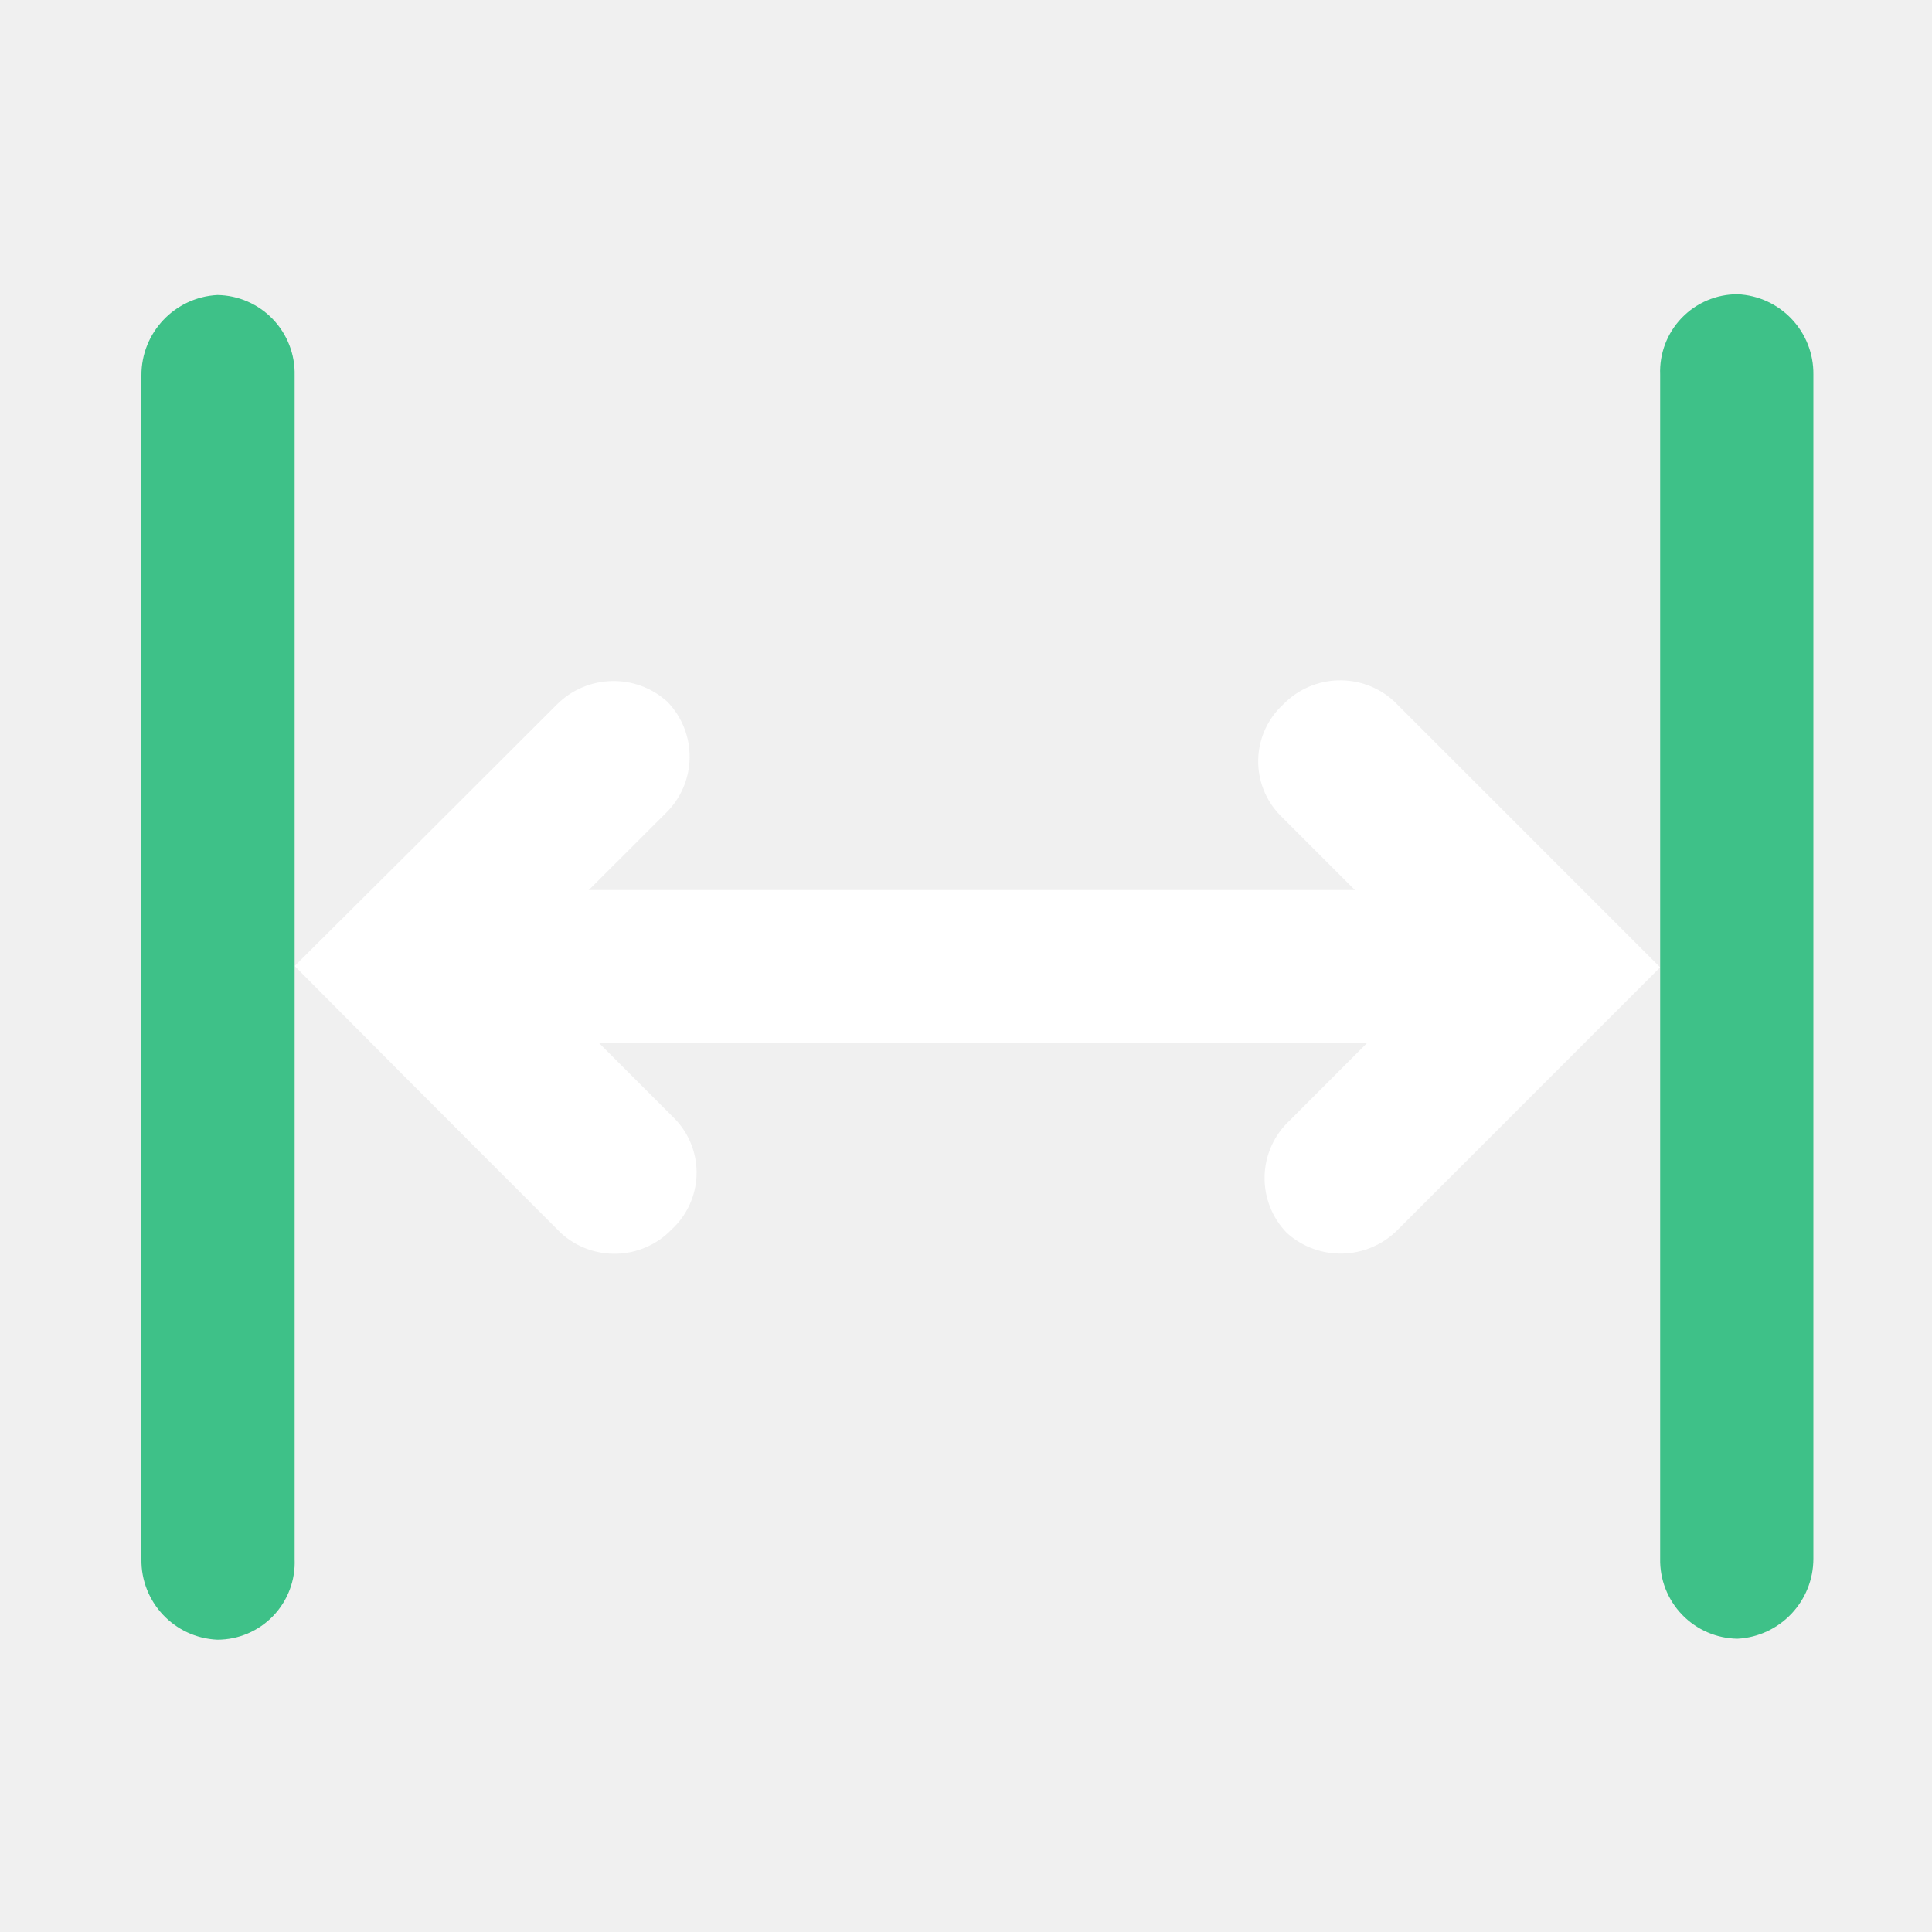
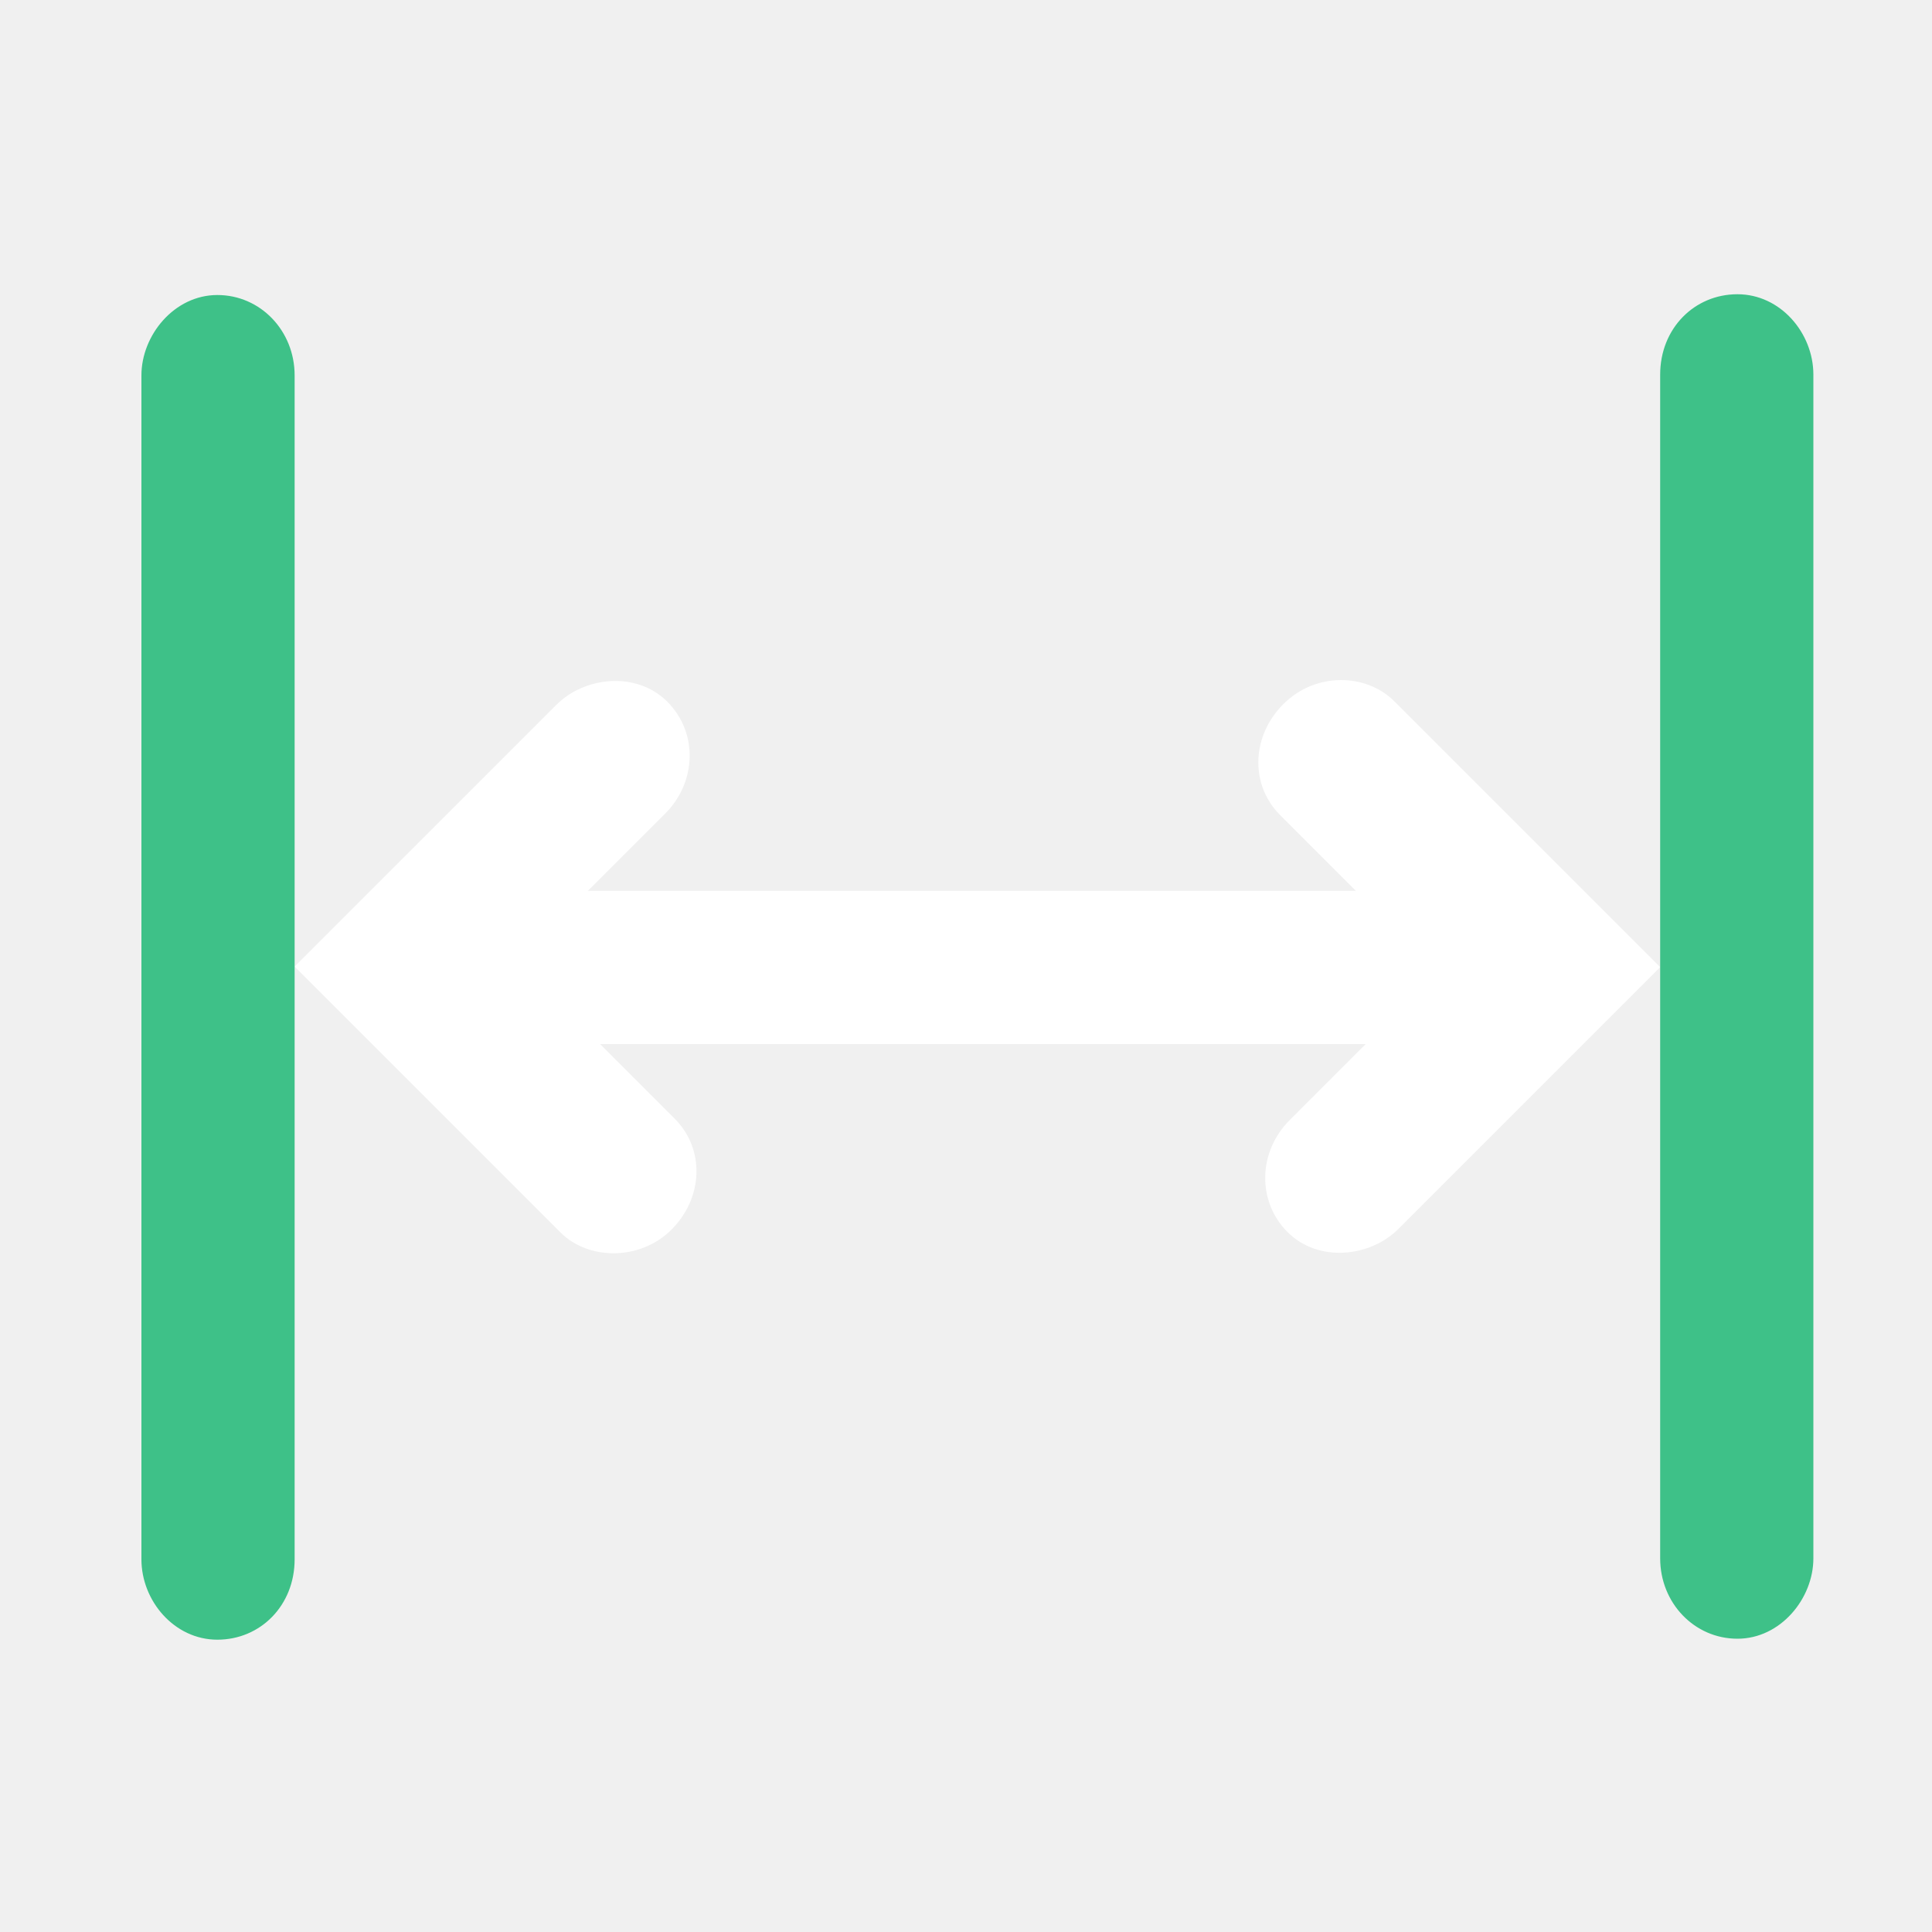
<svg xmlns="http://www.w3.org/2000/svg" id="icons" viewBox="0 0 100 100">
  <defs>
-     <style>.cls-1{fill:#fff;}.cls-2{fill:#3ec188;}</style>
+     <style>
+       .cls-1 {
+         fill: #fff;
+       }
+ 
+       .cls-2 {
+         fill: #3ec188;
+       }
+     </style>
  </defs>
-   <path class="cls-1" d="M21.15,44.13l7.66-7.65a4.15,4.15,0,0,1,5.73-.16,4.08,4.08,0,0,1-.1,5.79l-7.66,7.65,8.15,8.15a4,4,0,0,1-.17,5.73,4.11,4.11,0,0,1-5.74.17l-8.14-8.15L15.25,50Z" />
-   <path class="cls-2" d="M15.25,54.23V80.7a4,4,0,0,1-4,4.17A4.11,4.11,0,0,1,7.32,80.7V19.43a4.15,4.15,0,0,1,3.93-4.16,4.06,4.06,0,0,1,4,4.16v34.8Z" />
-   <path class="cls-1" d="M52.31,54H25.83a4,4,0,0,1-4.16-4,4.1,4.1,0,0,1,4.16-3.93h51A4.15,4.15,0,0,1,80.93,50a4.07,4.07,0,0,1-4.15,4H52.31Z" />
-   <path class="cls-1" d="M80,56l-7.66,7.66a4.16,4.16,0,0,1-5.73.16A4.07,4.07,0,0,1,66.75,58l7.65-7.66-8.14-8.14a4,4,0,0,1,.16-5.74,4.12,4.12,0,0,1,5.74-.16l8.14,8.14,5.63,5.63Z" />
-   <path class="cls-2" d="M85.93,45.87V19.39a4,4,0,0,1,4-4.16,4.11,4.11,0,0,1,3.93,4.16V80.67a4.15,4.15,0,0,1-3.93,4.15,4.06,4.06,0,0,1-4-4.15V45.87Z" />
+   <path class="cls-1" d="M21.15,44.13l7.65-7.65c1.47-1.47,4.15-1.75,5.74-.16s1.53,4.15-.11,5.79l-7.65,7.65,8.14,8.14c1.58,1.58,1.48,4.1-.16,5.74s-4.32,1.58-5.74.16l-8.14-8.14-5.63-5.63,5.9-5.9Z" />
+   <path class="cls-2" d="M15.25,54.23v26.48c0,2.39-1.77,4.16-4,4.16s-3.93-2.01-3.93-4.16V19.43c0-2.08,1.7-4.16,3.93-4.16s4,1.85,4,4.16v34.8Z" />
+   <path class="cls-1" d="M52.31,54.04h-26.48c-2.39,0-4.16-1.77-4.16-4s2.01-3.93,4.16-3.93h50.95c2.08,0,4.16,1.7,4.16,3.93s-1.85,4-4.16,4h-24.47Z" />
+   <path class="cls-1" d="M80.03,55.96l-7.65,7.65c-1.47,1.47-4.15,1.75-5.74.16-1.58-1.58-1.53-4.15.11-5.79l7.65-7.65-8.14-8.14c-1.58-1.58-1.48-4.1.16-5.74,1.7-1.7,4.32-1.58,5.74-.16l8.14,8.14,5.63,5.63-5.9,5.9Z" />
+   <path class="cls-2" d="M85.93,45.87v-26.48c0-2.39,1.77-4.16,4-4.16s3.93,2.01,3.93,4.16v61.27c0,2.08-1.7,4.16-3.93,4.16s-4-1.85-4-4.16v-34.8Z" />
</svg>
